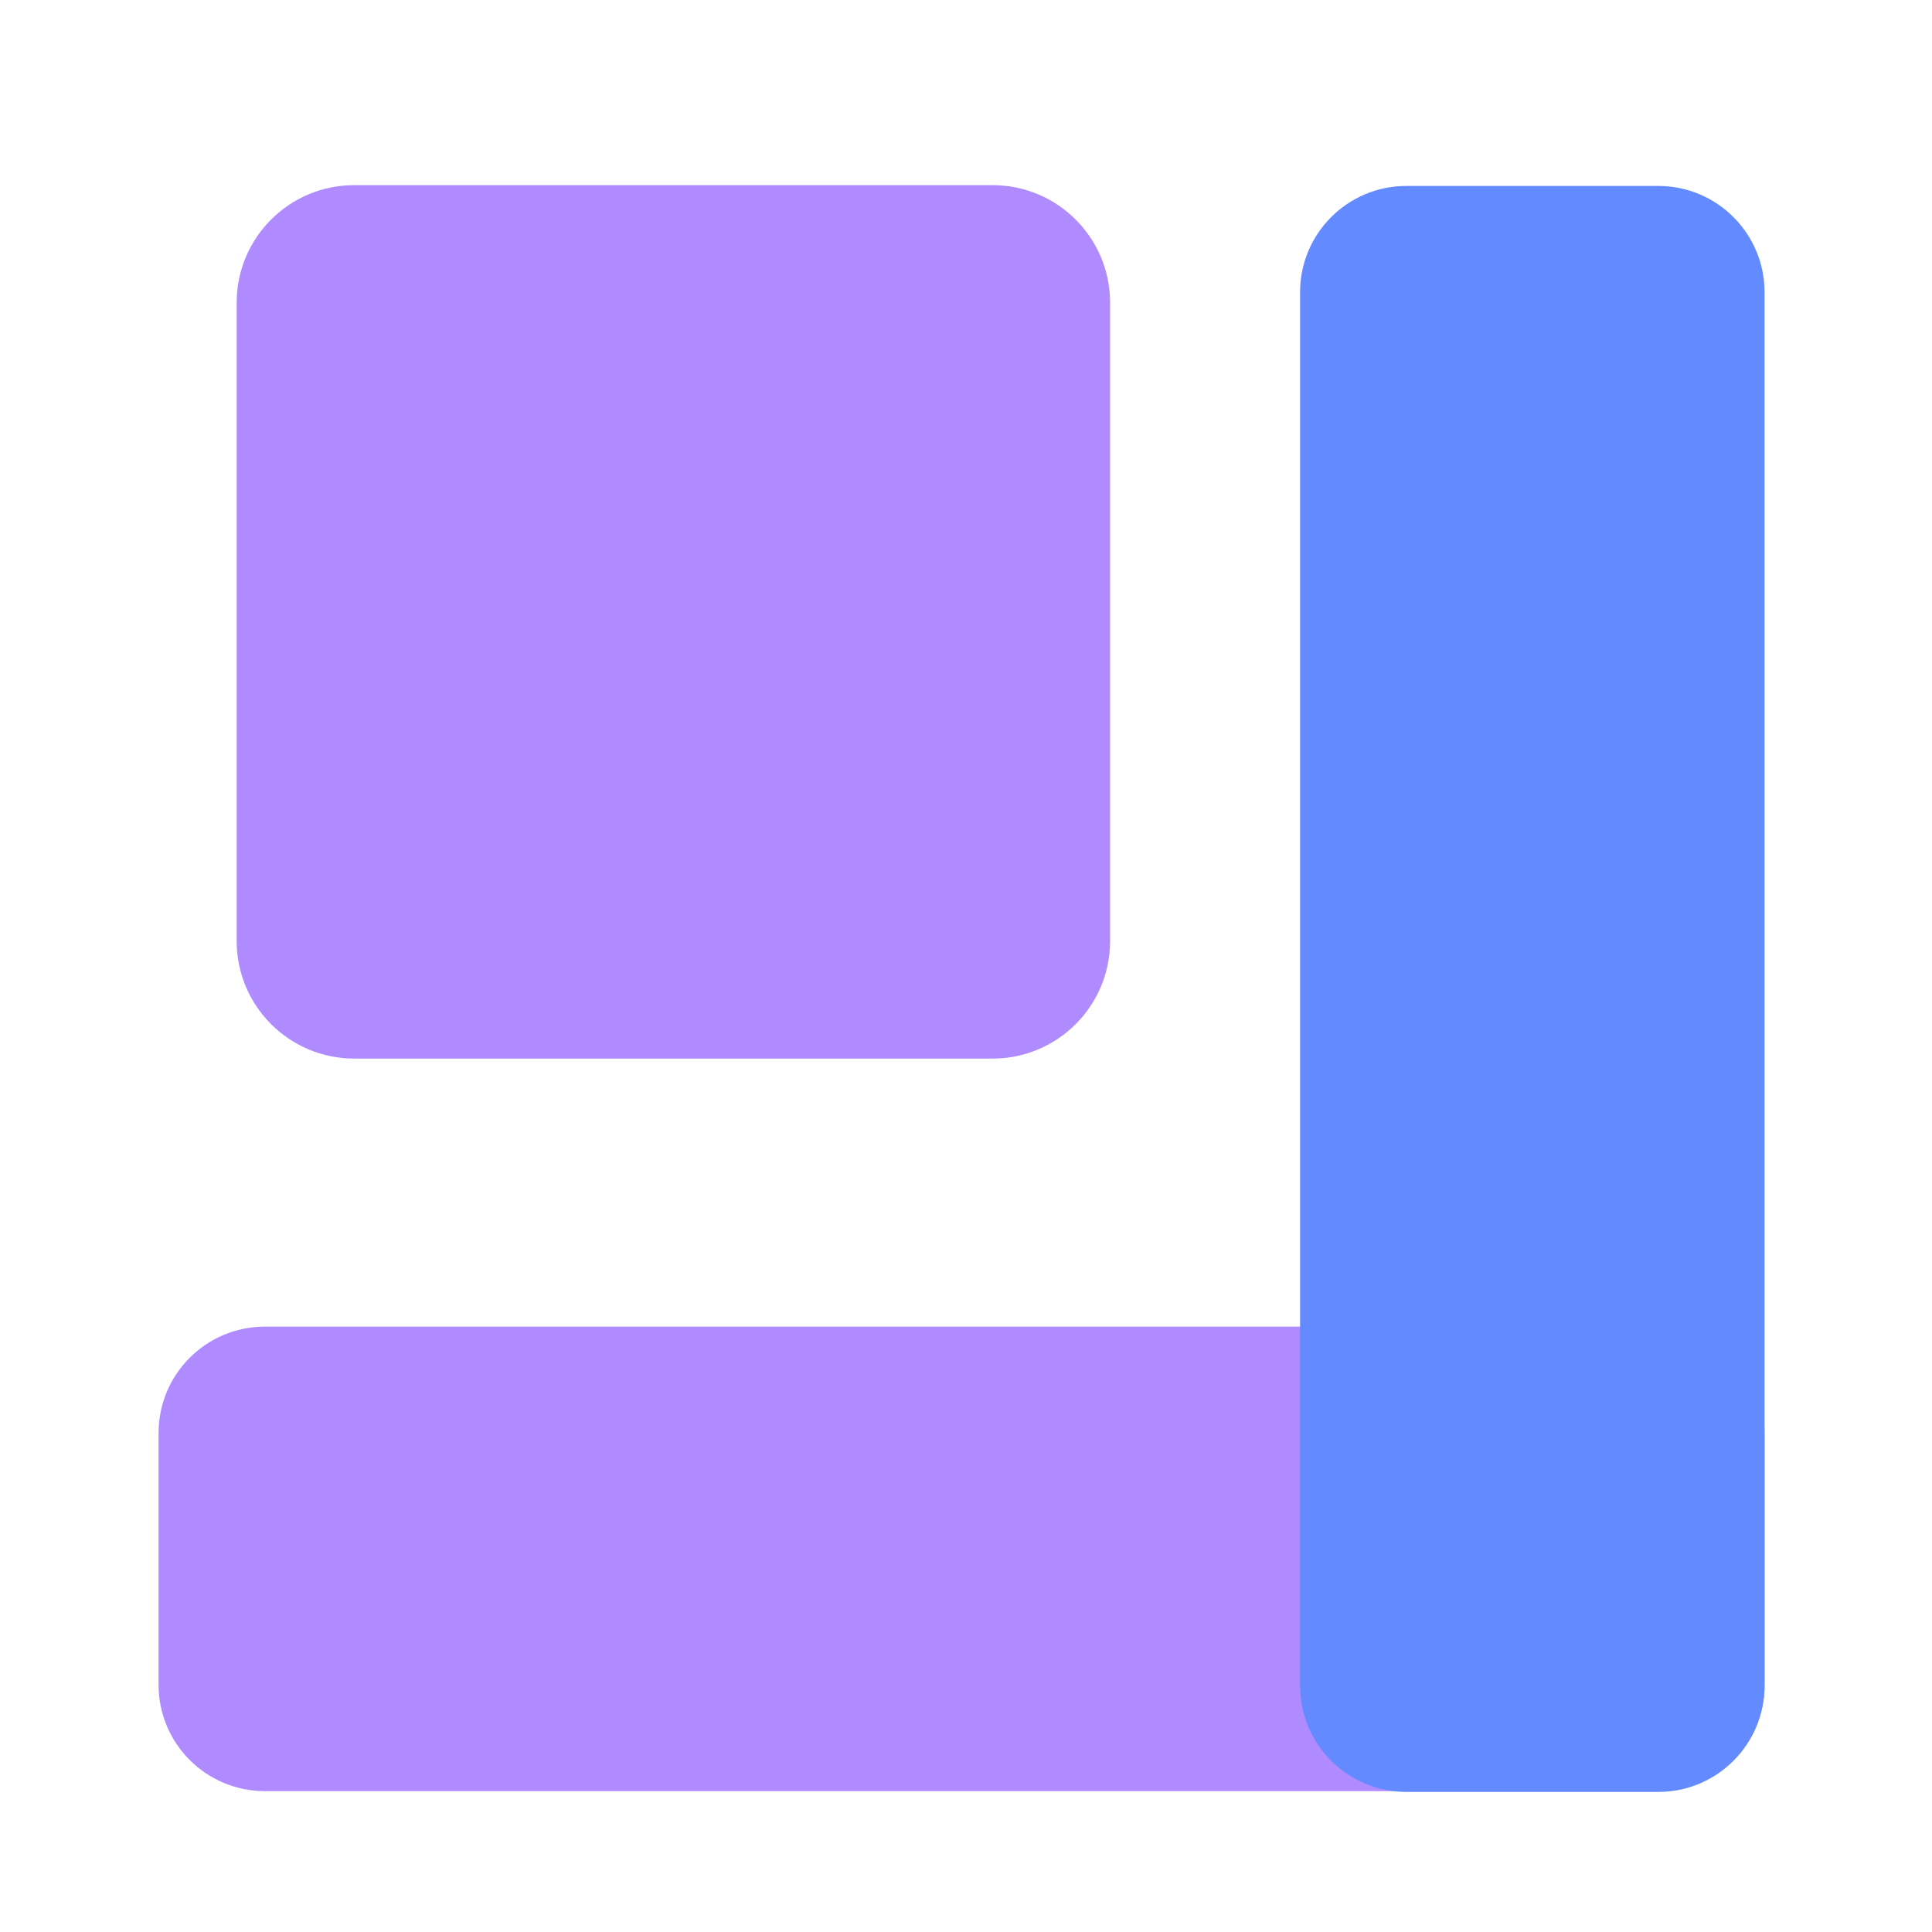
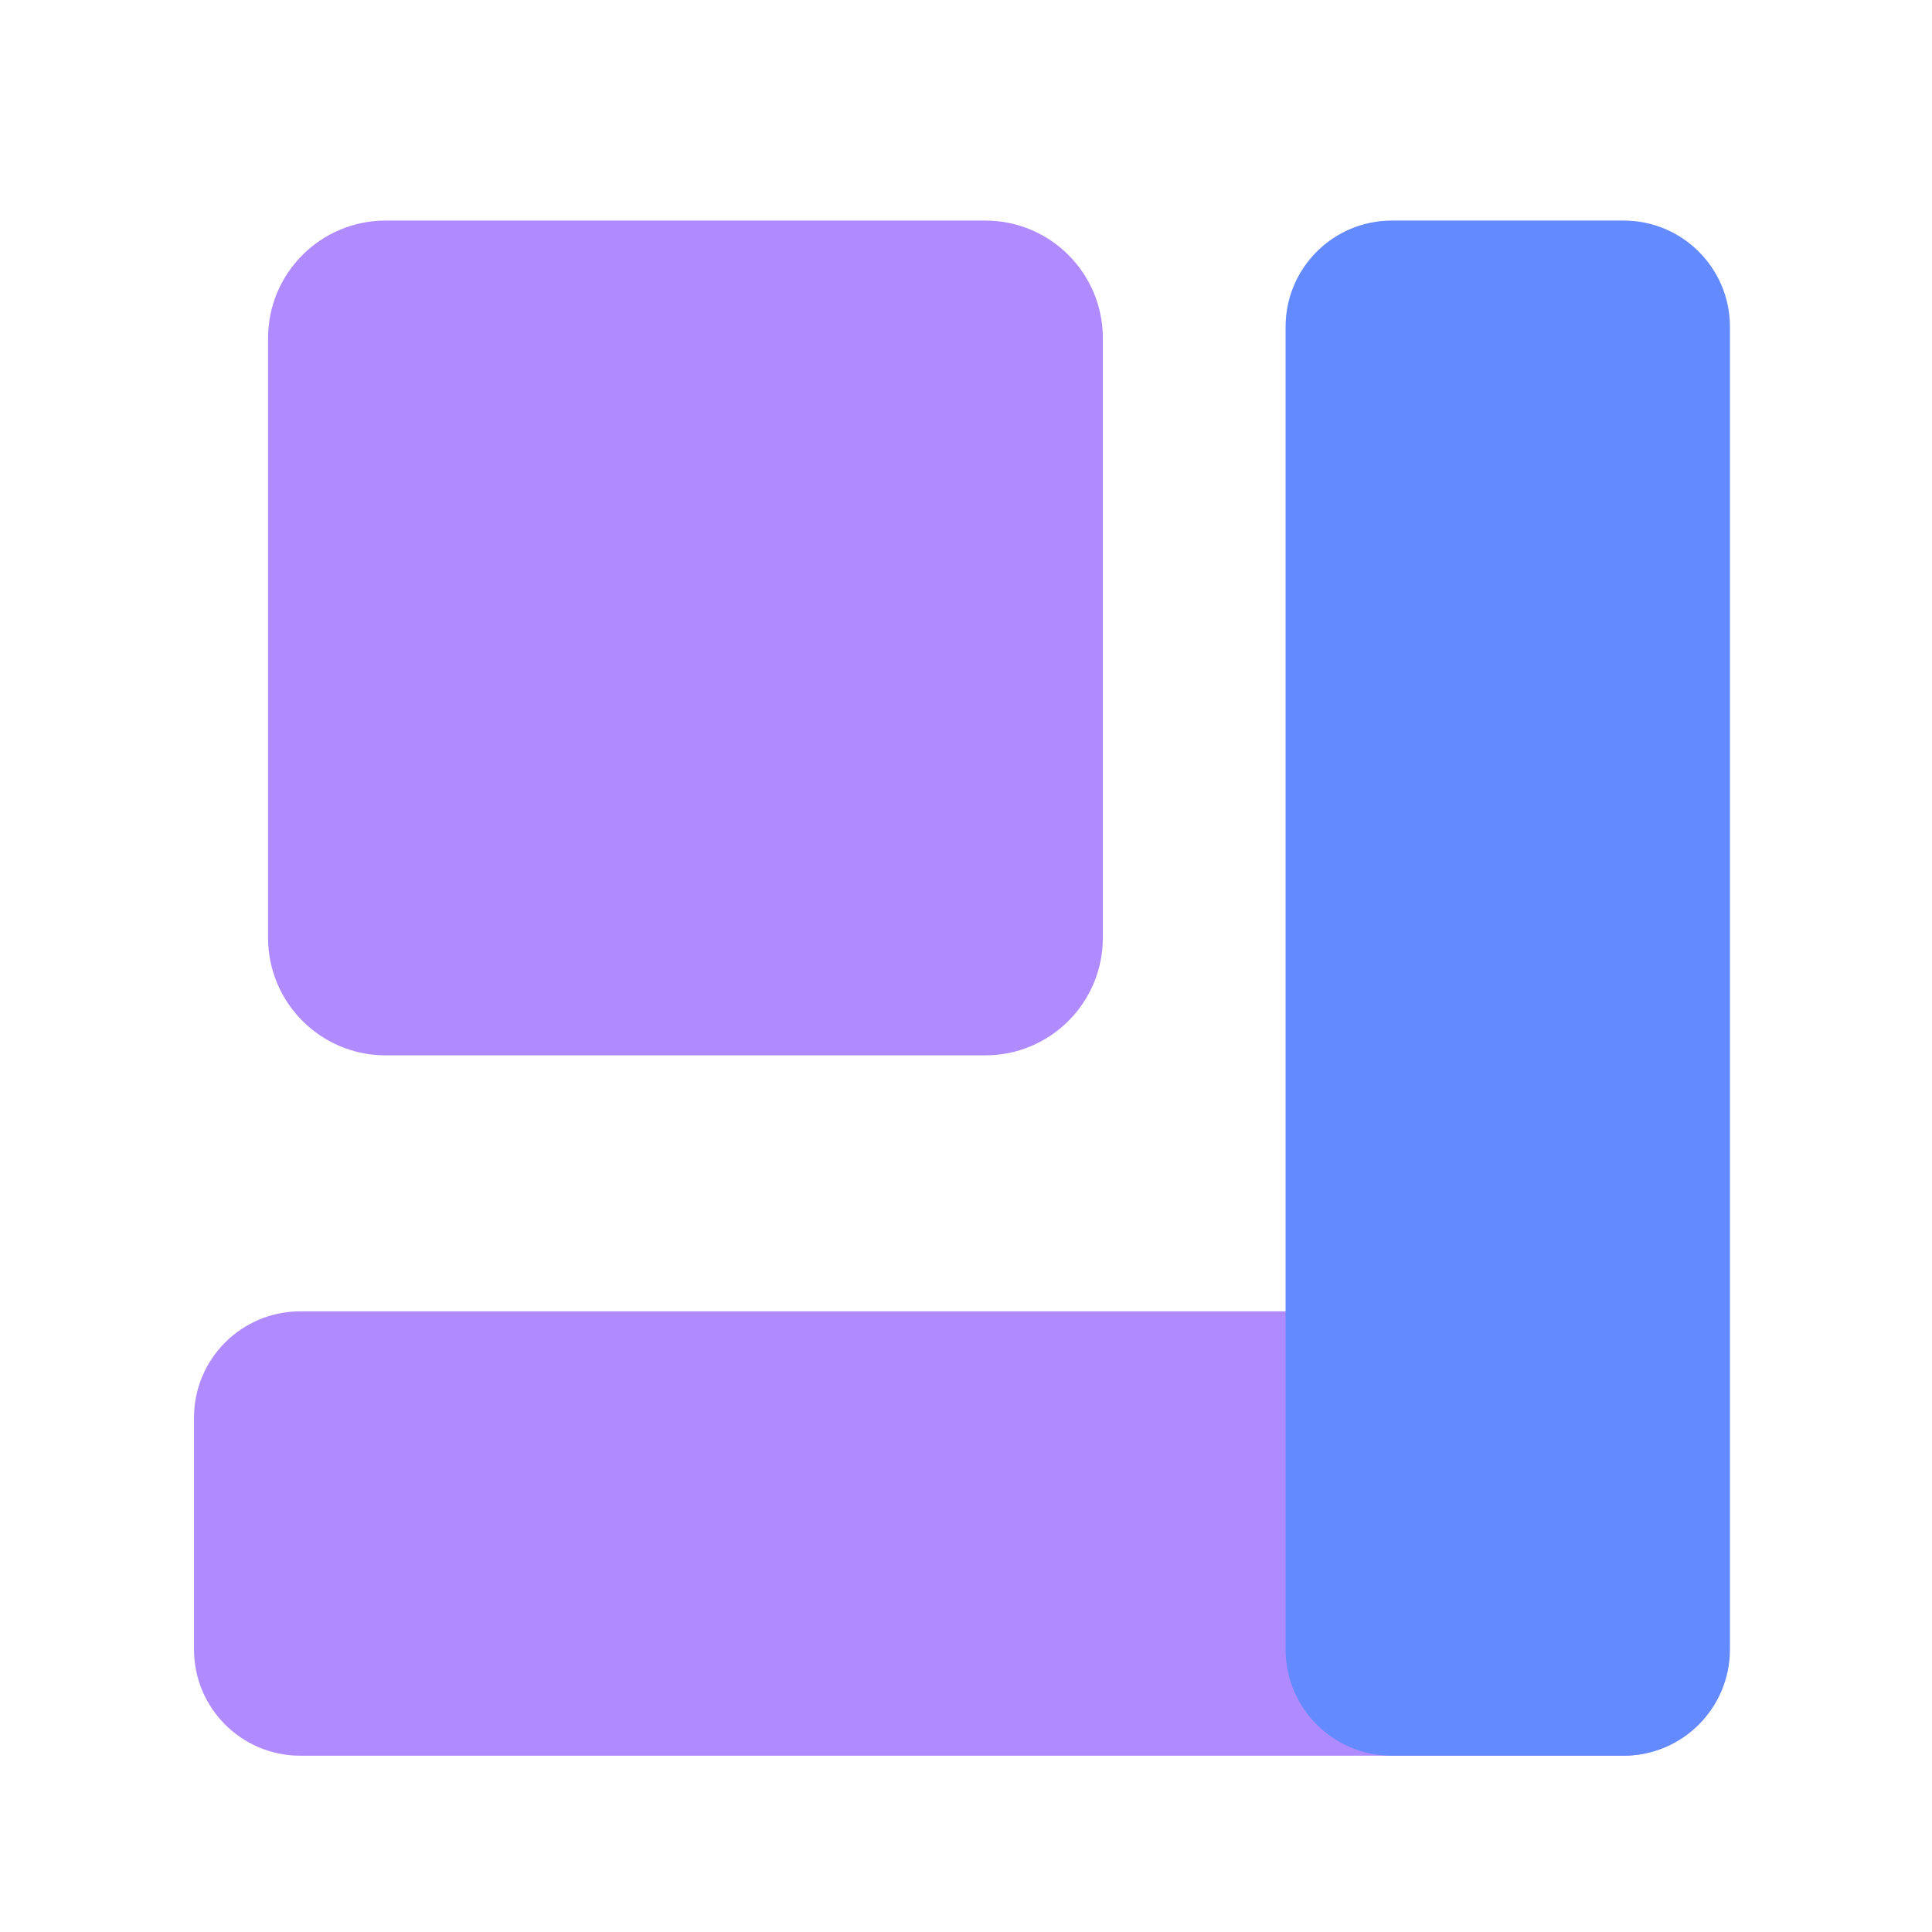
<svg xmlns="http://www.w3.org/2000/svg" id="a" viewBox="0 0 24 24">
-   <rect x="2.94" y="2.3" width="10.85" height="10.85" rx="1.46" ry="1.46" fill="#b08bff" />
-   <rect x="1.97" y="16.48" width="19.95" height="5.77" rx="1.32" ry="1.32" fill="#b08bff" />
-   <rect x="9.06" y="9.39" width="19.95" height="5.77" rx="1.32" ry="1.32" transform="translate(6.76 31.32) rotate(-90)" fill="#638bff" />
+   <rect x="3.33" y="2.74" width="10.37" height="10.37" rx="1.46" ry="1.46" fill="#b08bff" />
+   <rect x="2.41" y="16.29" width="19.07" height="5.52" rx="1.32" ry="1.32" fill="#b08bff" />
+   <rect x="9.19" y="9.52" width="19.07" height="5.52" rx="1.32" ry="1.32" transform="translate(6.45 31) rotate(-90)" fill="#638bff" />
</svg>
